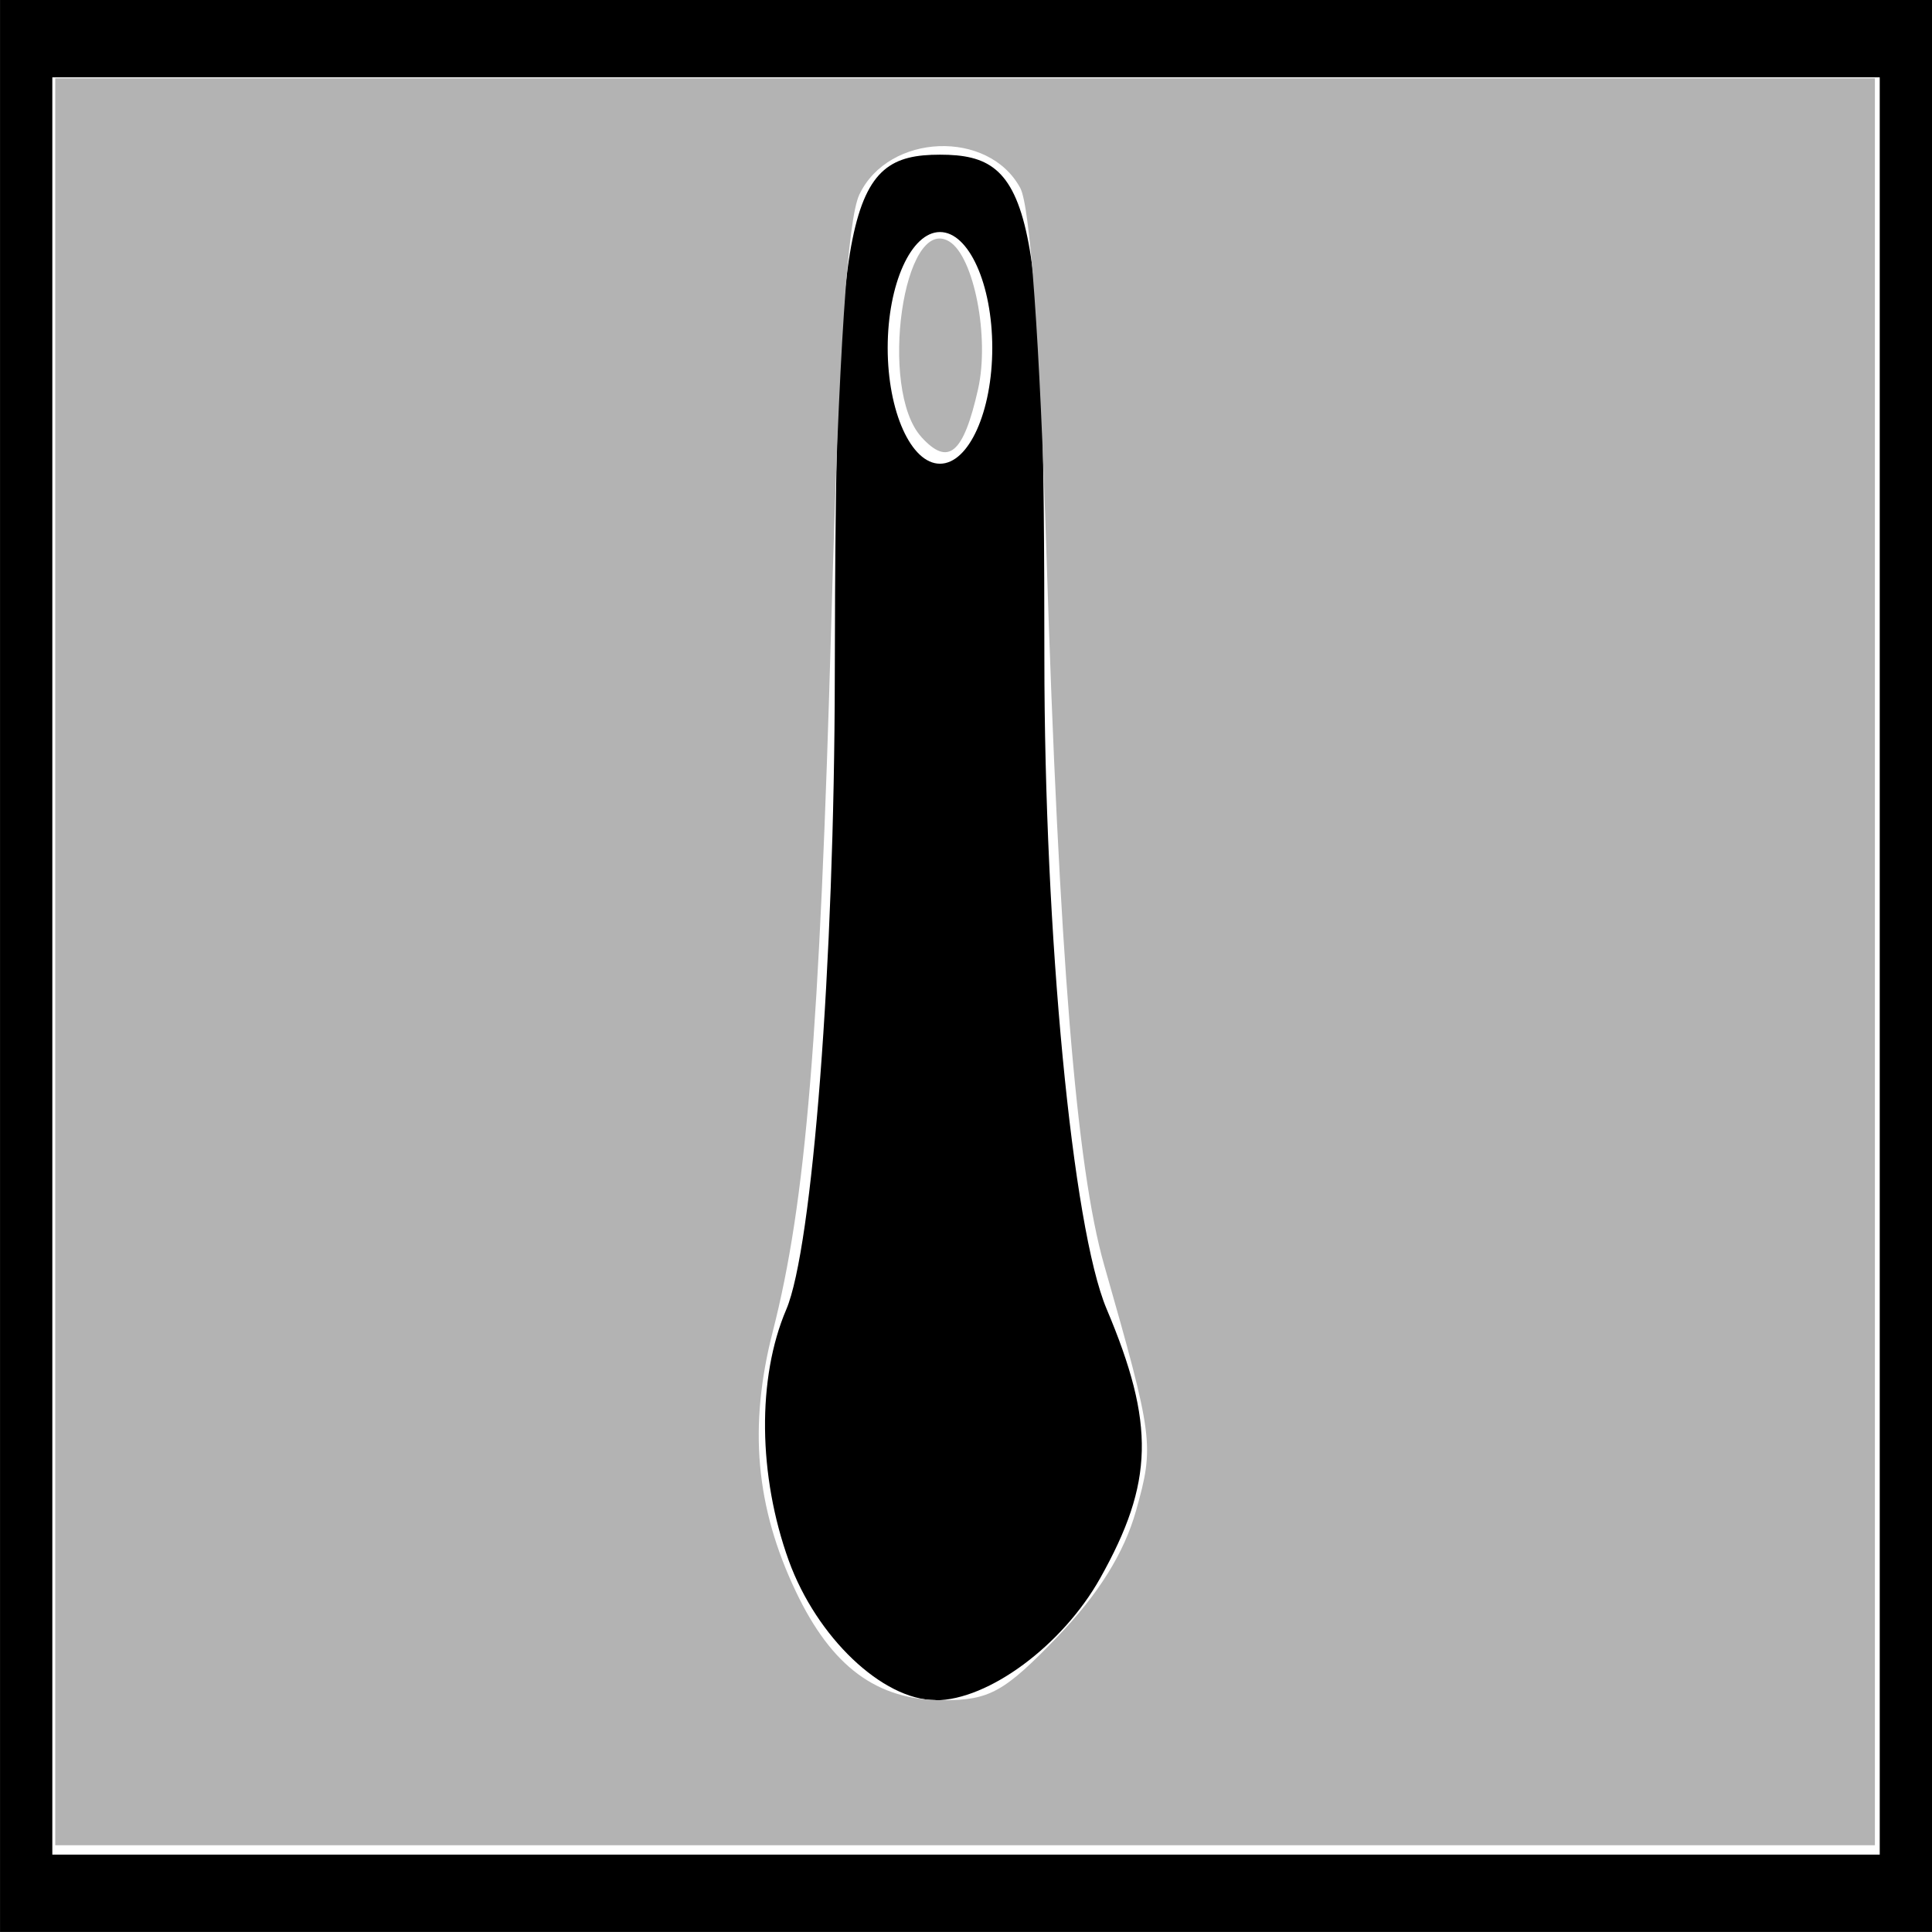
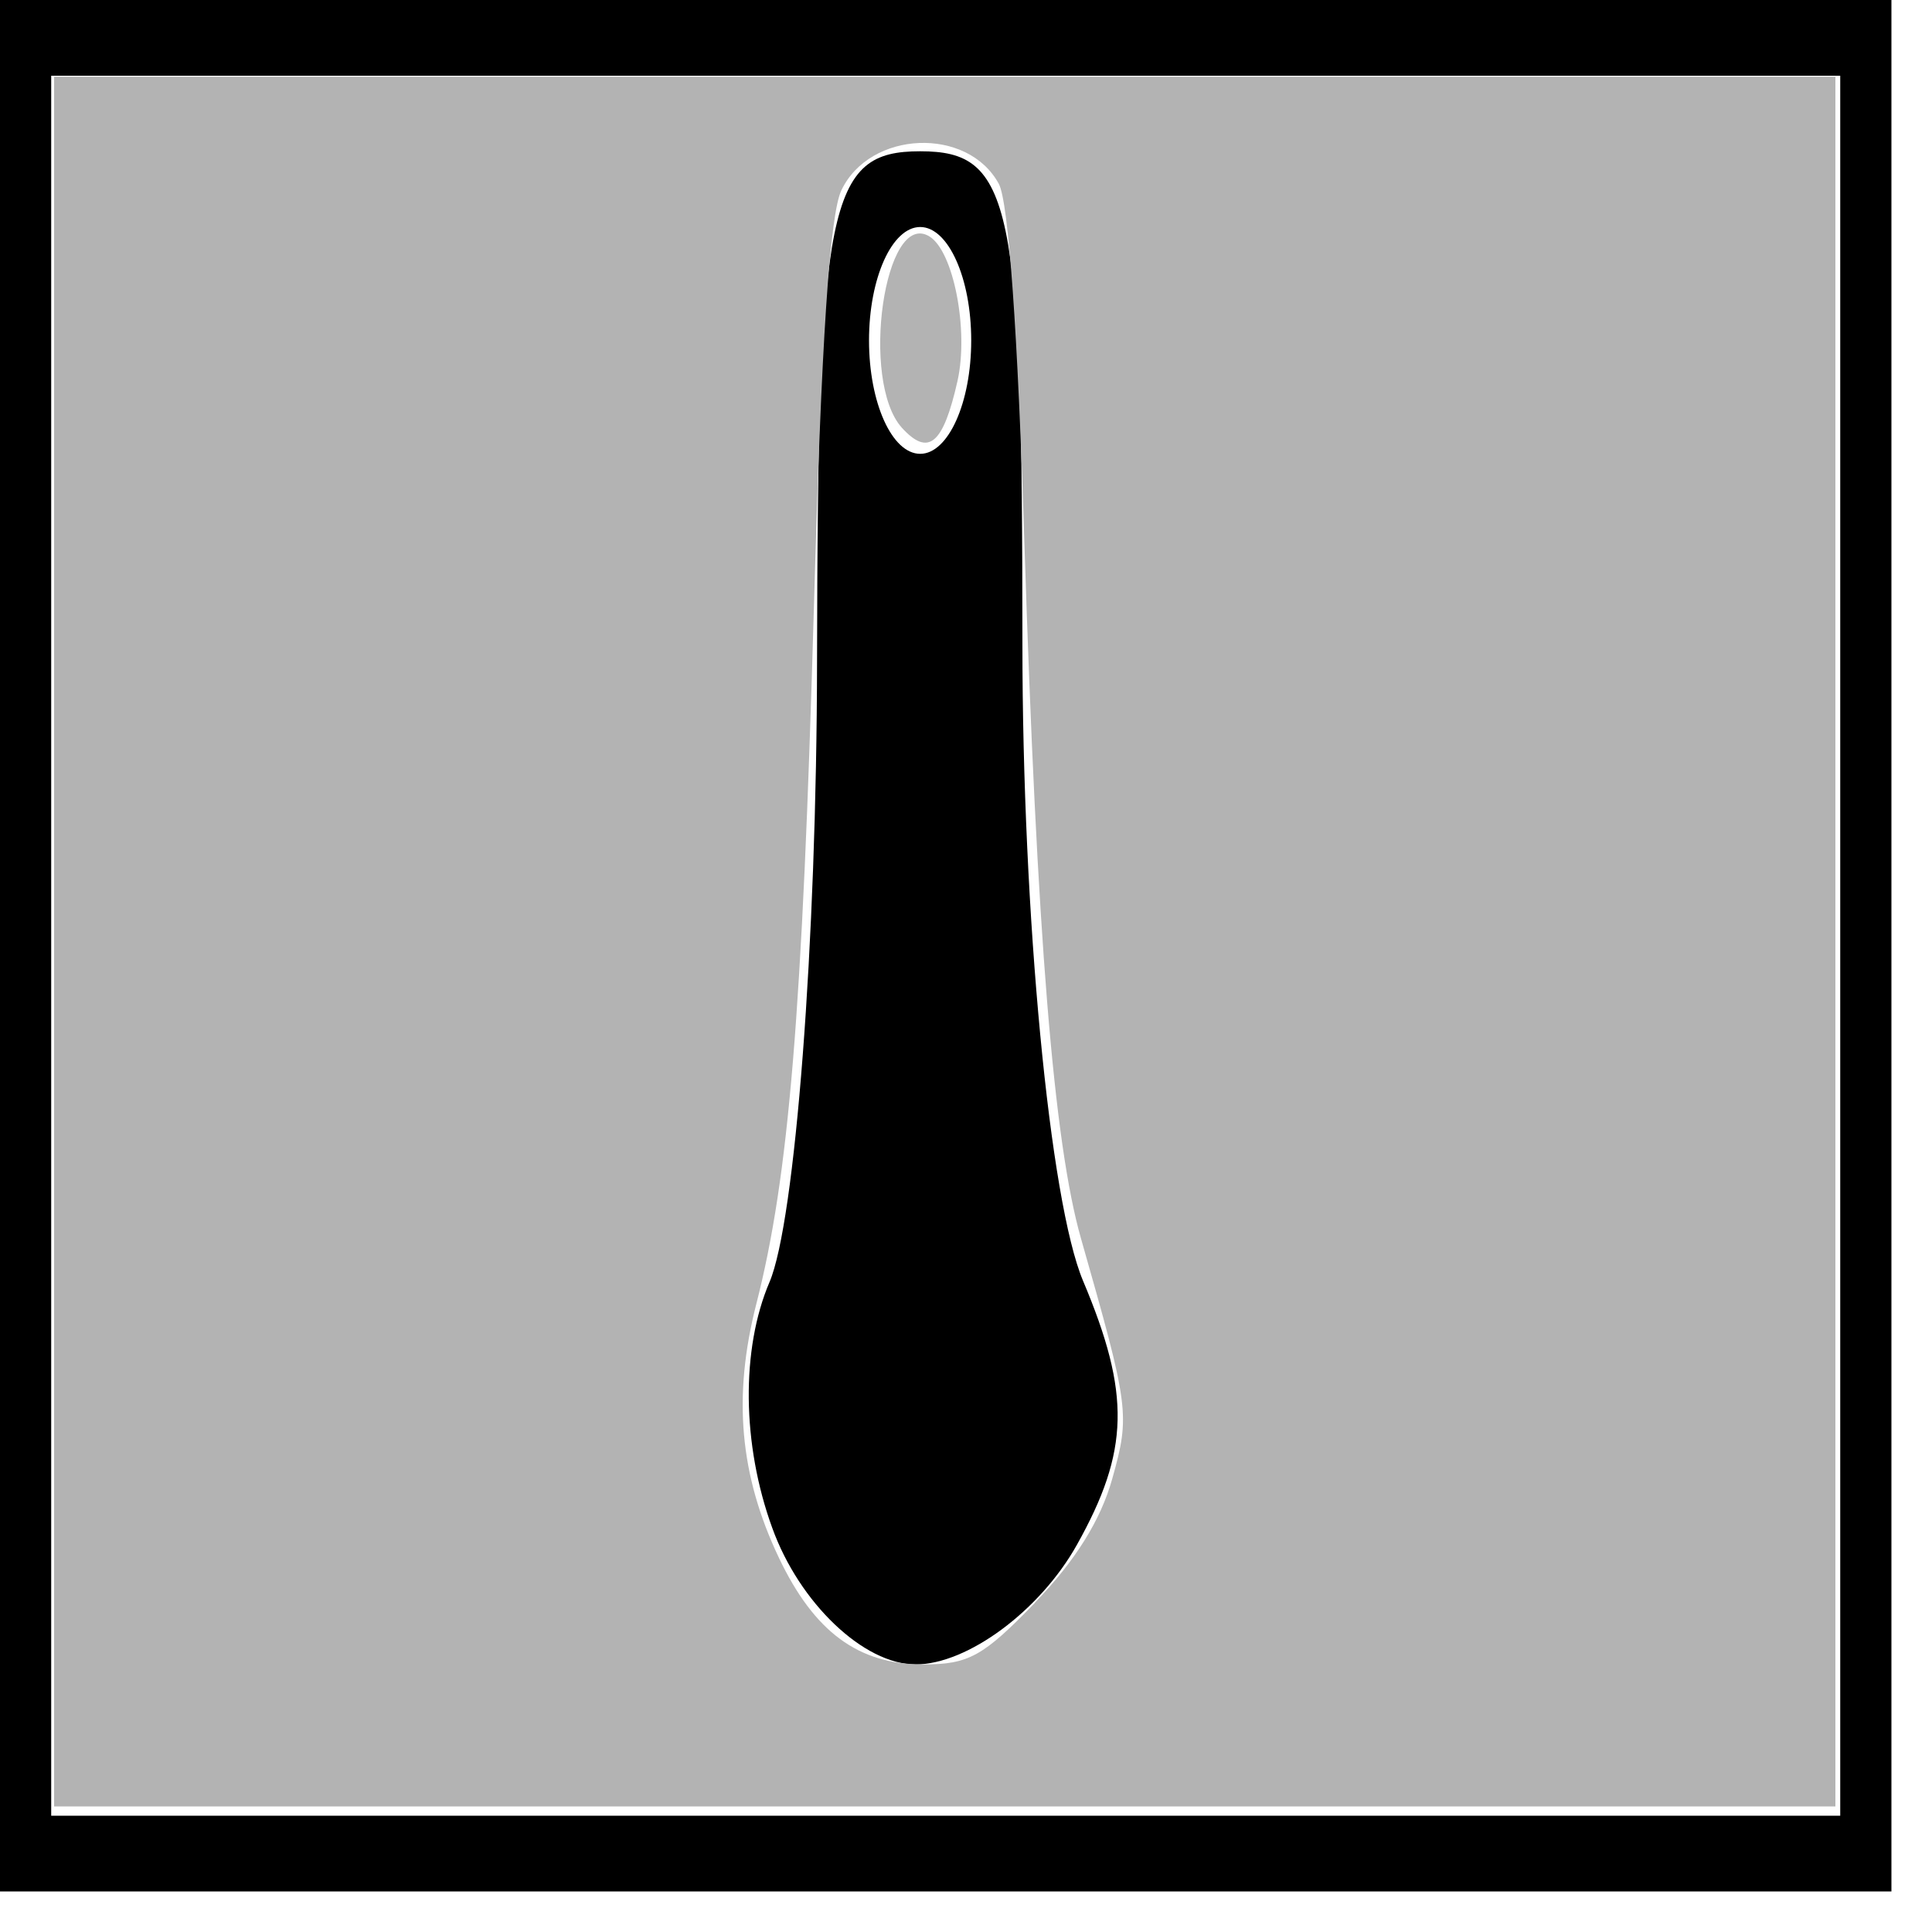
- <svg xmlns="http://www.w3.org/2000/svg" viewBox="0 0 9.79 9.79" version="1.1" id="svg1393" width="9.79" height="9.79">
-   <defs id="defs10" />
-   <g id="layer1" transform="translate(-93.41683,-184.1311)">
-     <g id="g1354" transform="translate(83.54497,194.5879)">
-       <path style="fill:#000000;stroke-width:0.322" d="M 14.767,-0.667 H 9.872 v -4.895 -4.895 h 4.895 4.895 v 4.895 4.895 z m 0,-0.392 h 4.63 v -4.503 -4.503 h -4.63 -4.63 v 4.503 4.503 z m -0.155,-0.783 c -0.268,0 -0.602,-0.318 -0.743,-0.706 -0.156,-0.432 -0.161,-0.927 -0.013,-1.273 0.133,-0.311 0.244,-1.756 0.246,-3.209 0.004,-2.38 0.057,-2.643 0.533,-2.643 0.475,0 0.529,0.261 0.529,2.551 0,1.403 0.142,2.886 0.315,3.297 0.247,0.585 0.24,0.88 -0.032,1.365 -0.191,0.341 -0.567,0.619 -0.835,0.619 z m 0.023,-6.265 c 0.146,0 0.265,-0.264 0.265,-0.587 0,-0.323 -0.119,-0.587 -0.265,-0.587 -0.146,0 -0.265,0.264 -0.265,0.587 0,0.323 0.119,0.587 0.265,0.587 z" id="path1281" />
-       <path style="opacity:1;fill:#b3b3b3;fill-opacity:1;stroke-width:0.067" d="m 38.369,-21.102 v -16.92 h 17.425 17.425 v 16.92 16.92 H 55.794 38.369 Z m 19.193,12.929 c 0.786,-0.816 1.28,-1.608 1.507,-2.418 0.352,-1.256 0.334,-1.389 -0.611,-4.702 -0.534,-1.871 -0.862,-5.917 -1.106,-13.637 -0.129,-4.087 -0.312,-6.641 -0.501,-6.991 -0.608,-1.126 -2.519,-1.051 -3.08,0.122 -0.227,0.474 -0.391,2.95 -0.537,8.132 -0.226,7.994 -0.487,11.166 -1.124,13.651 -0.465,1.815 -0.328,3.353 0.442,4.973 0.687,1.445 1.552,2.084 2.819,2.084 0.891,0 1.173,-0.156 2.192,-1.214 z" id="path1313" transform="scale(0.2645833)" />
-       <path style="opacity:1;fill:#b3b3b3;fill-opacity:1;stroke-width:0.067" d="m 54.955,-31.155 c -0.825,-0.912 -0.339,-4.283 0.539,-3.74 0.472,0.292 0.772,1.835 0.549,2.826 -0.28,1.242 -0.571,1.486 -1.088,0.915 z" id="path1315" transform="scale(0.2645833)" />
-     </g>
-   </g>
+ <svg xmlns="http://www.w3.org/2000/svg" width="10" height="10">
+   <path d="M4.895 9.79H0V0h9.79v9.79zm0-.392h4.63V.392H.265v9.006zm-.156-.783c-.268 0-.602-.318-.742-.707-.157-.431-.162-.926-.014-1.272.133-.312.244-1.756.246-3.21.004-2.38.057-2.643.534-2.643.475 0 .529.261.529 2.55 0 1.404.141 2.887.314 3.297.247.586.24.88-.032 1.366-.19.34-.566.619-.835.619zm.024-6.266c.145 0 .264-.264.264-.587 0-.323-.119-.587-.264-.587-.146 0-.265.264-.265.587 0 .323.119.587.265.587z" />
+   <path d="M.28 4.873V.397H9.5V9.35H.28zm5.078 3.421c.208-.216.339-.425.399-.64.093-.332.088-.367-.162-1.244-.141-.495-.228-1.565-.293-3.608-.034-1.081-.082-1.757-.132-1.85-.161-.298-.667-.278-.815.033-.06.125-.104.78-.142 2.151-.06 2.115-.13 2.954-.298 3.612-.123.48-.087.887.117 1.316.182.382.41.551.746.551.236 0 .31-.041.58-.32z" fill="#b3b3b3" />
+   <path d="M4.668 2.214c-.218-.242-.09-1.134.143-.99.125.077.204.486.145.748-.074.328-.15.393-.288.242z" fill="#b3b3b3" />
</svg>
